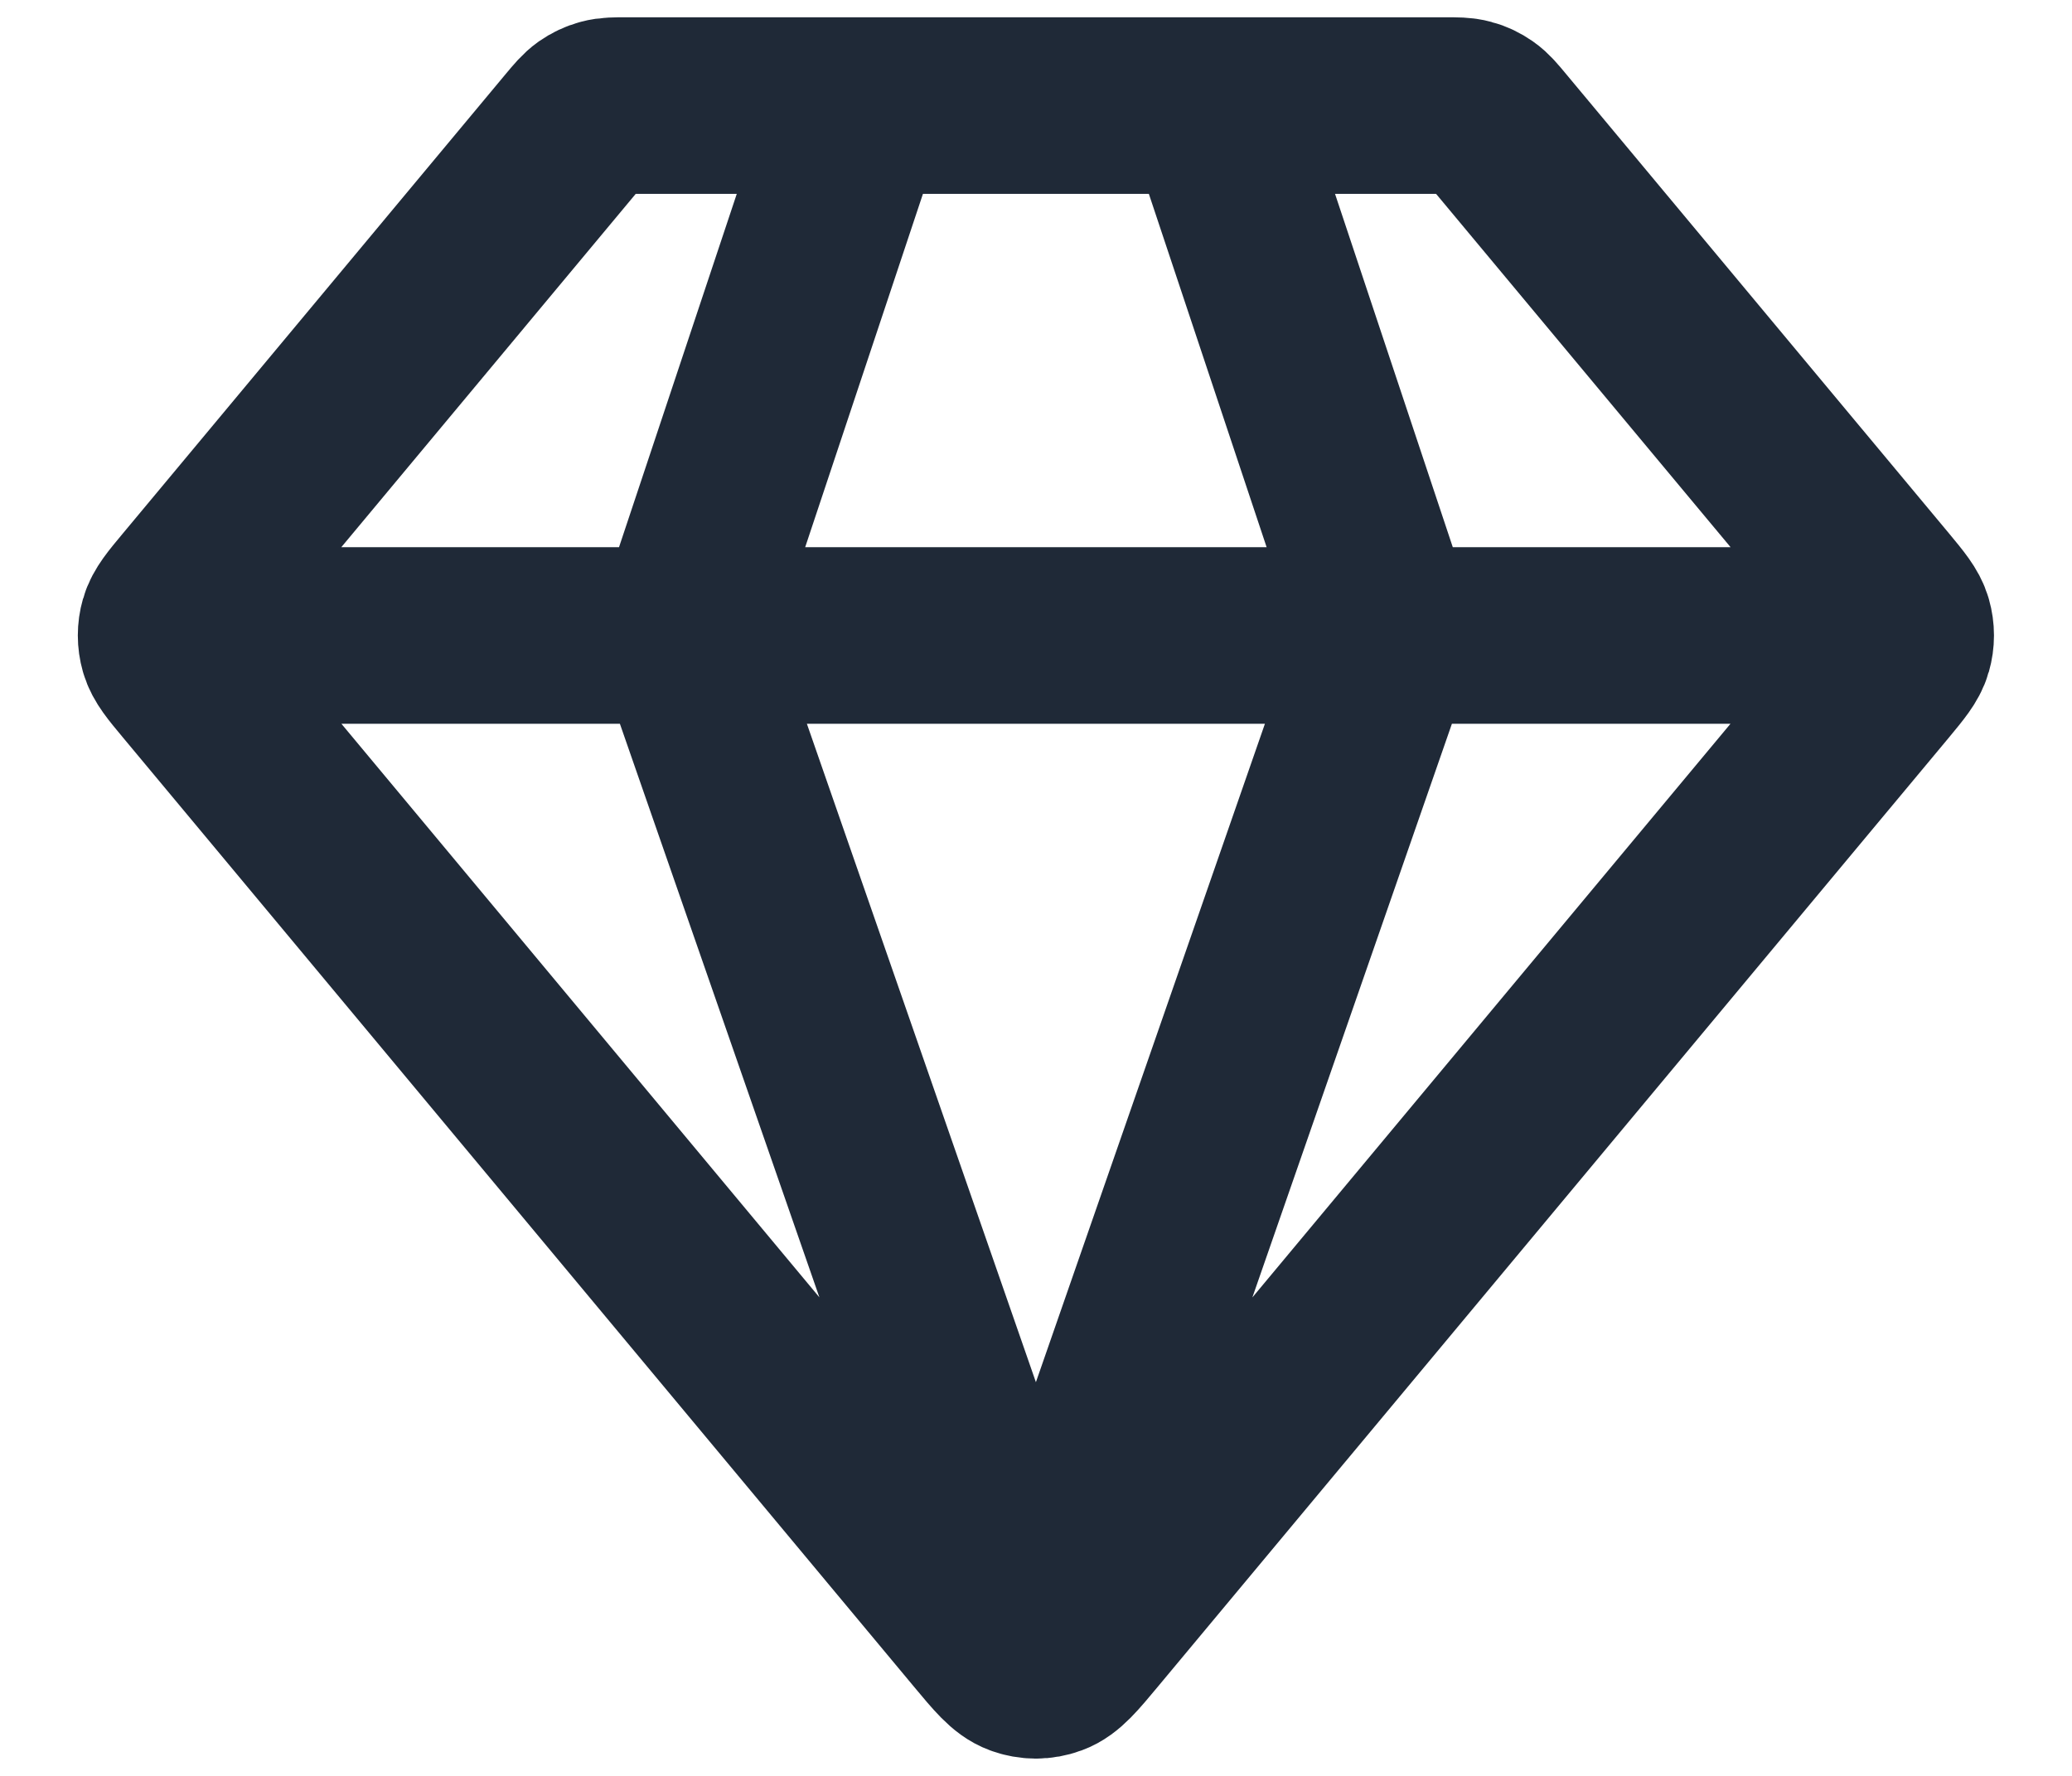
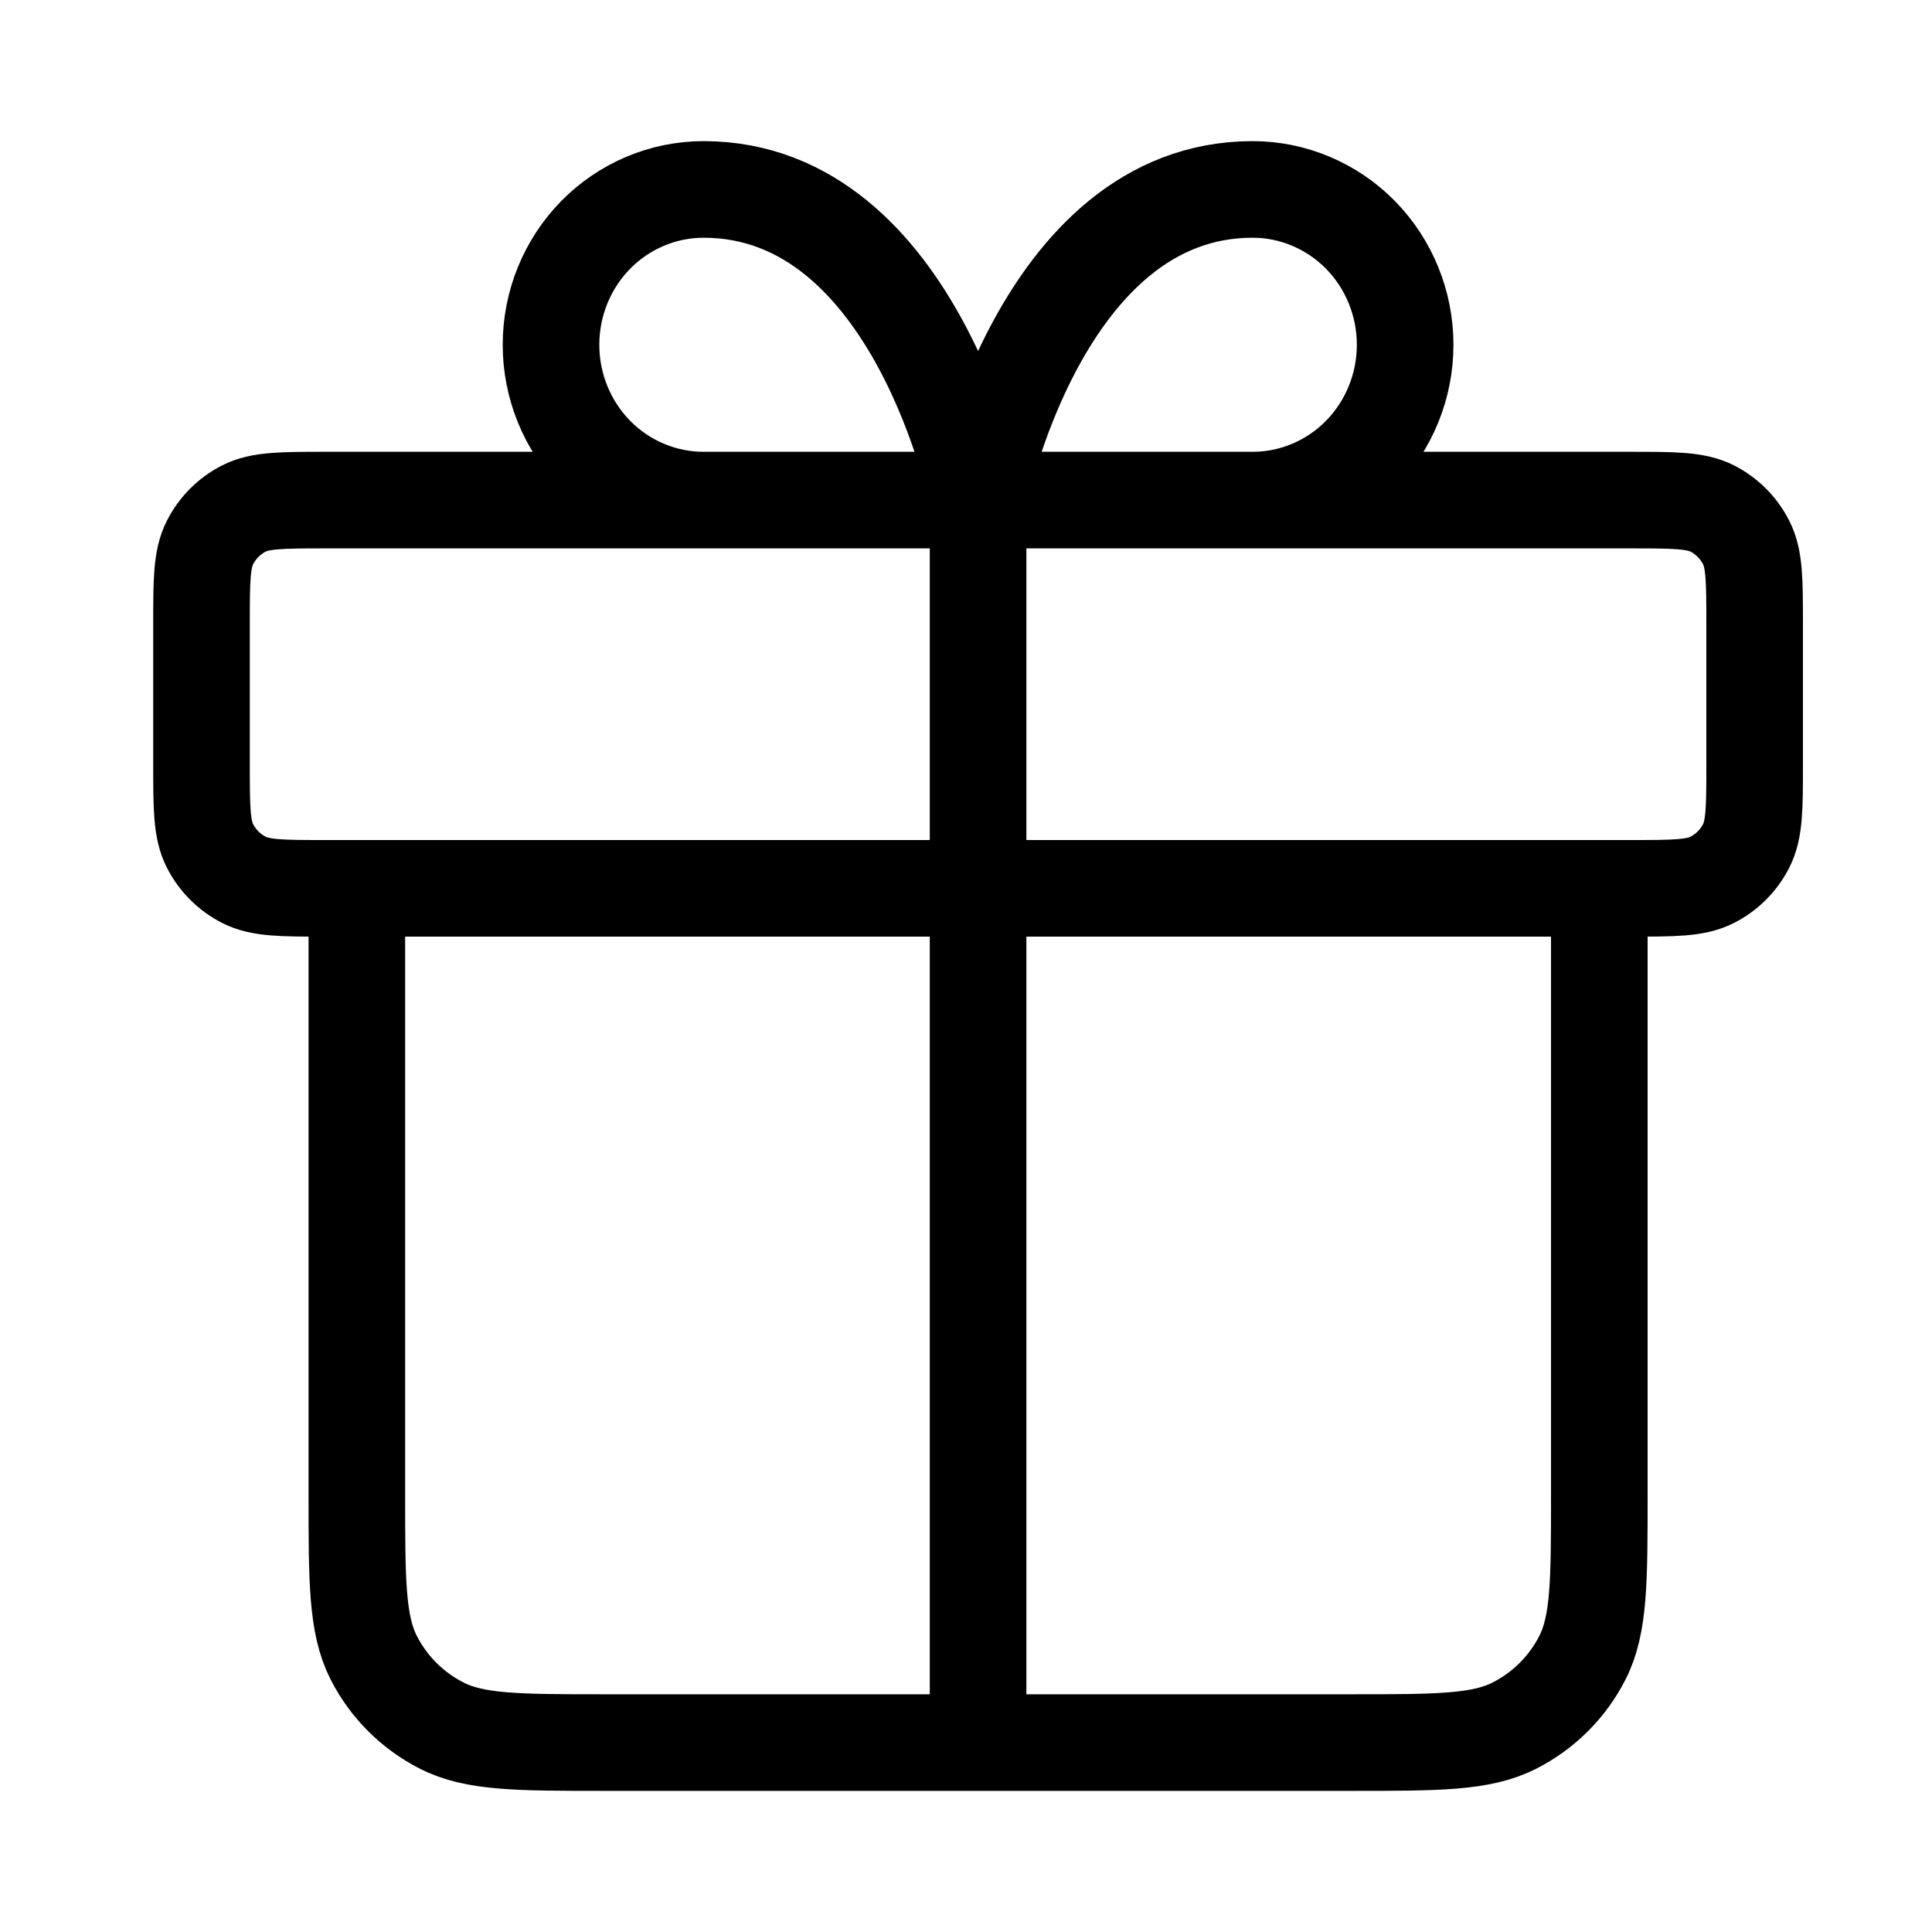
- <svg xmlns="http://www.w3.org/2000/svg" width="21" height="18" viewBox="0 0 21 18" fill="none">
-   <path d="M1.996 6.441H19.002M8.709 1.07L6.919 6.441L10.499 16.734L14.079 6.441L12.289 1.07M11.049 16.521L19.068 6.899C19.203 6.736 19.271 6.654 19.297 6.563C19.32 6.483 19.32 6.398 19.297 6.318C19.271 6.227 19.203 6.145 19.068 5.982L15.189 1.328C15.11 1.233 15.071 1.186 15.022 1.152C14.979 1.122 14.932 1.099 14.881 1.086C14.824 1.07 14.762 1.07 14.639 1.07H6.359C6.236 1.07 6.174 1.07 6.117 1.086C6.067 1.099 6.019 1.122 5.976 1.152C5.928 1.186 5.888 1.233 5.809 1.328L1.931 5.982C1.795 6.145 1.727 6.227 1.701 6.318C1.678 6.398 1.678 6.483 1.701 6.563C1.727 6.654 1.795 6.736 1.931 6.899L9.949 16.521C10.138 16.748 10.232 16.861 10.345 16.902C10.445 16.939 10.553 16.939 10.653 16.902C10.766 16.861 10.86 16.748 11.049 16.521Z" stroke="#1F2937" stroke-width="1.79" stroke-linecap="round" stroke-linejoin="round" />
+ <svg xmlns="http://www.w3.org/2000/svg" width="20" height="20" viewBox="0 0 20 20" fill="none">
+   <path d="M10.125 5.177V18.039M10.125 5.177H7.283C6.864 5.177 6.462 5.007 6.166 4.706C5.87 4.404 5.704 3.995 5.704 3.569C5.704 3.143 5.87 2.734 6.166 2.432C6.462 2.131 6.864 1.961 7.283 1.961C9.493 1.961 10.125 5.177 10.125 5.177ZM10.125 5.177H12.967C13.386 5.177 13.788 5.007 14.084 4.706C14.38 4.404 14.546 3.995 14.546 3.569C14.546 3.143 14.38 2.734 14.084 2.432C13.788 2.131 13.386 1.961 12.967 1.961C10.757 1.961 10.125 5.177 10.125 5.177ZM16.556 9.196V15.466C16.556 16.367 16.556 16.817 16.381 17.161C16.227 17.463 15.981 17.709 15.678 17.863C15.334 18.039 14.884 18.039 13.984 18.039L6.266 18.039C5.366 18.039 4.916 18.039 4.572 17.863C4.269 17.709 4.023 17.463 3.869 17.161C3.694 16.817 3.694 16.367 3.694 15.466V9.196M2.086 6.463L2.086 7.91C2.086 8.36 2.086 8.585 2.174 8.757C2.251 8.908 2.374 9.031 2.525 9.108C2.697 9.196 2.922 9.196 3.373 9.196L16.878 9.196C17.328 9.196 17.553 9.196 17.725 9.108C17.876 9.031 17.999 8.908 18.076 8.757C18.164 8.585 18.164 8.36 18.164 7.91V6.463C18.164 6.013 18.164 5.788 18.076 5.616C17.999 5.464 17.876 5.341 17.725 5.264C17.553 5.177 17.328 5.177 16.878 5.177L3.373 5.177C2.922 5.177 2.697 5.177 2.525 5.264C2.374 5.341 2.251 5.464 2.174 5.616C2.086 5.788 2.086 6.013 2.086 6.463Z" stroke="black" stroke-linecap="round" stroke-linejoin="round" />
</svg>
